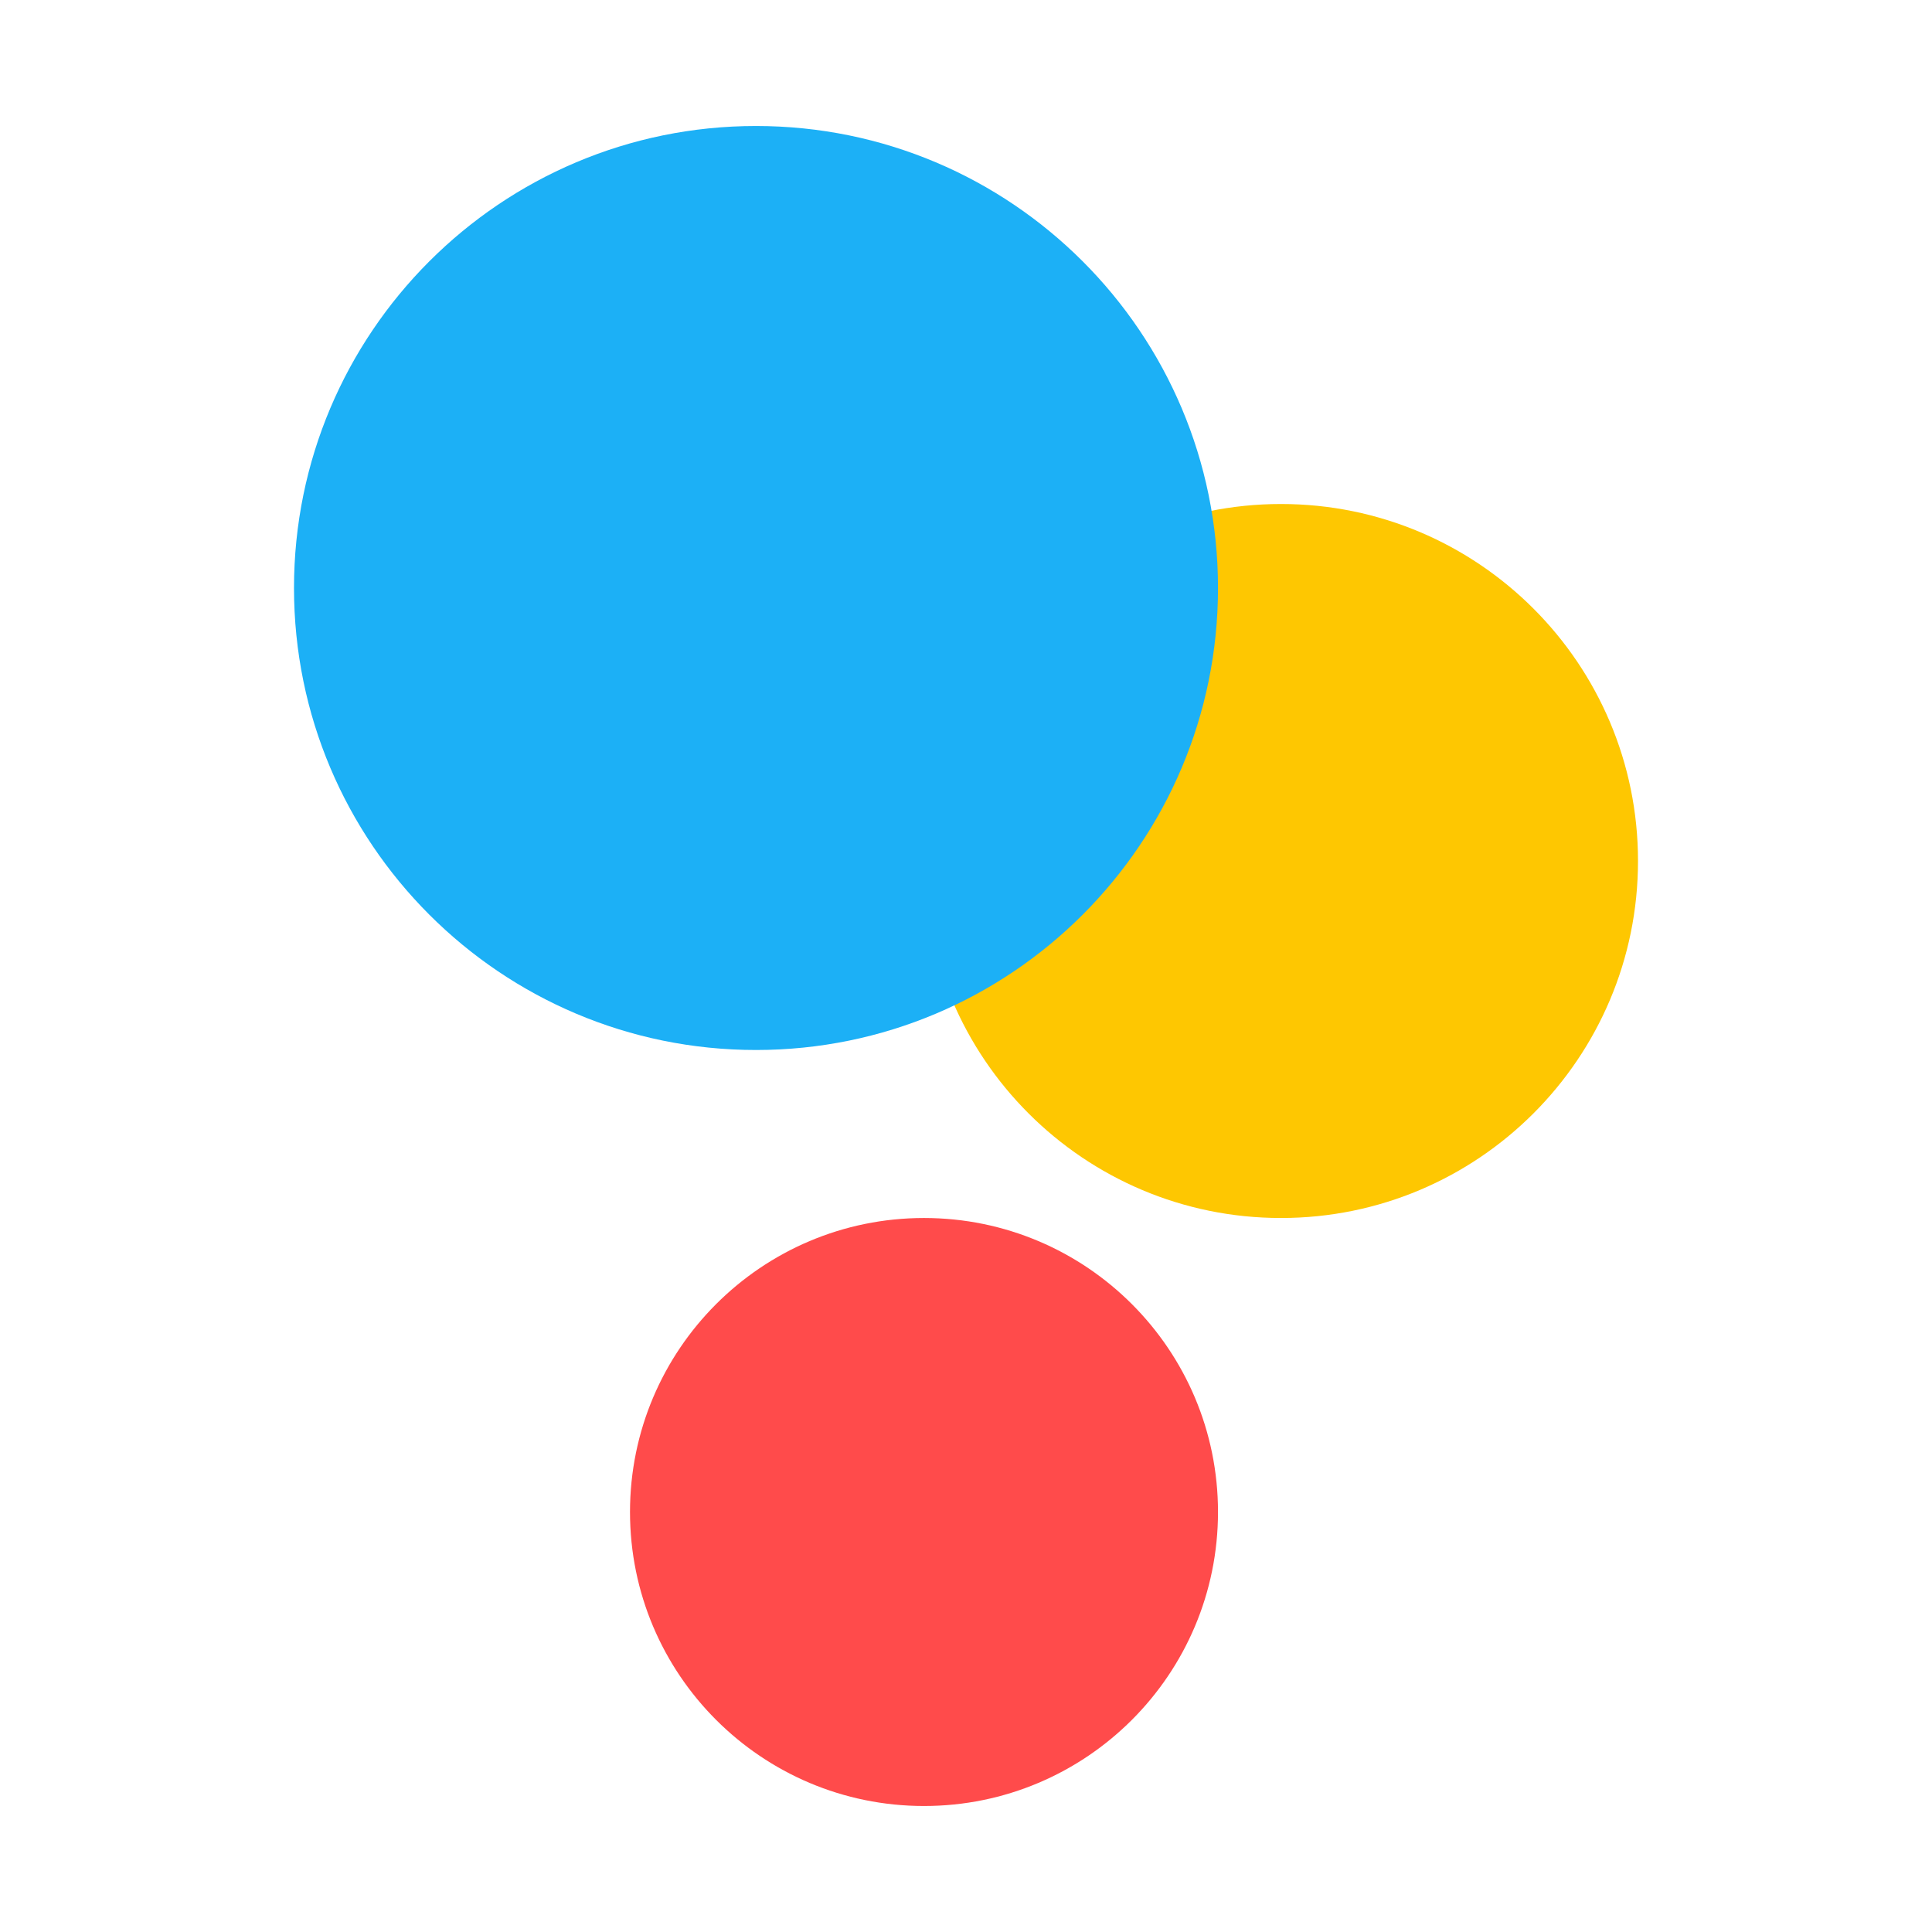
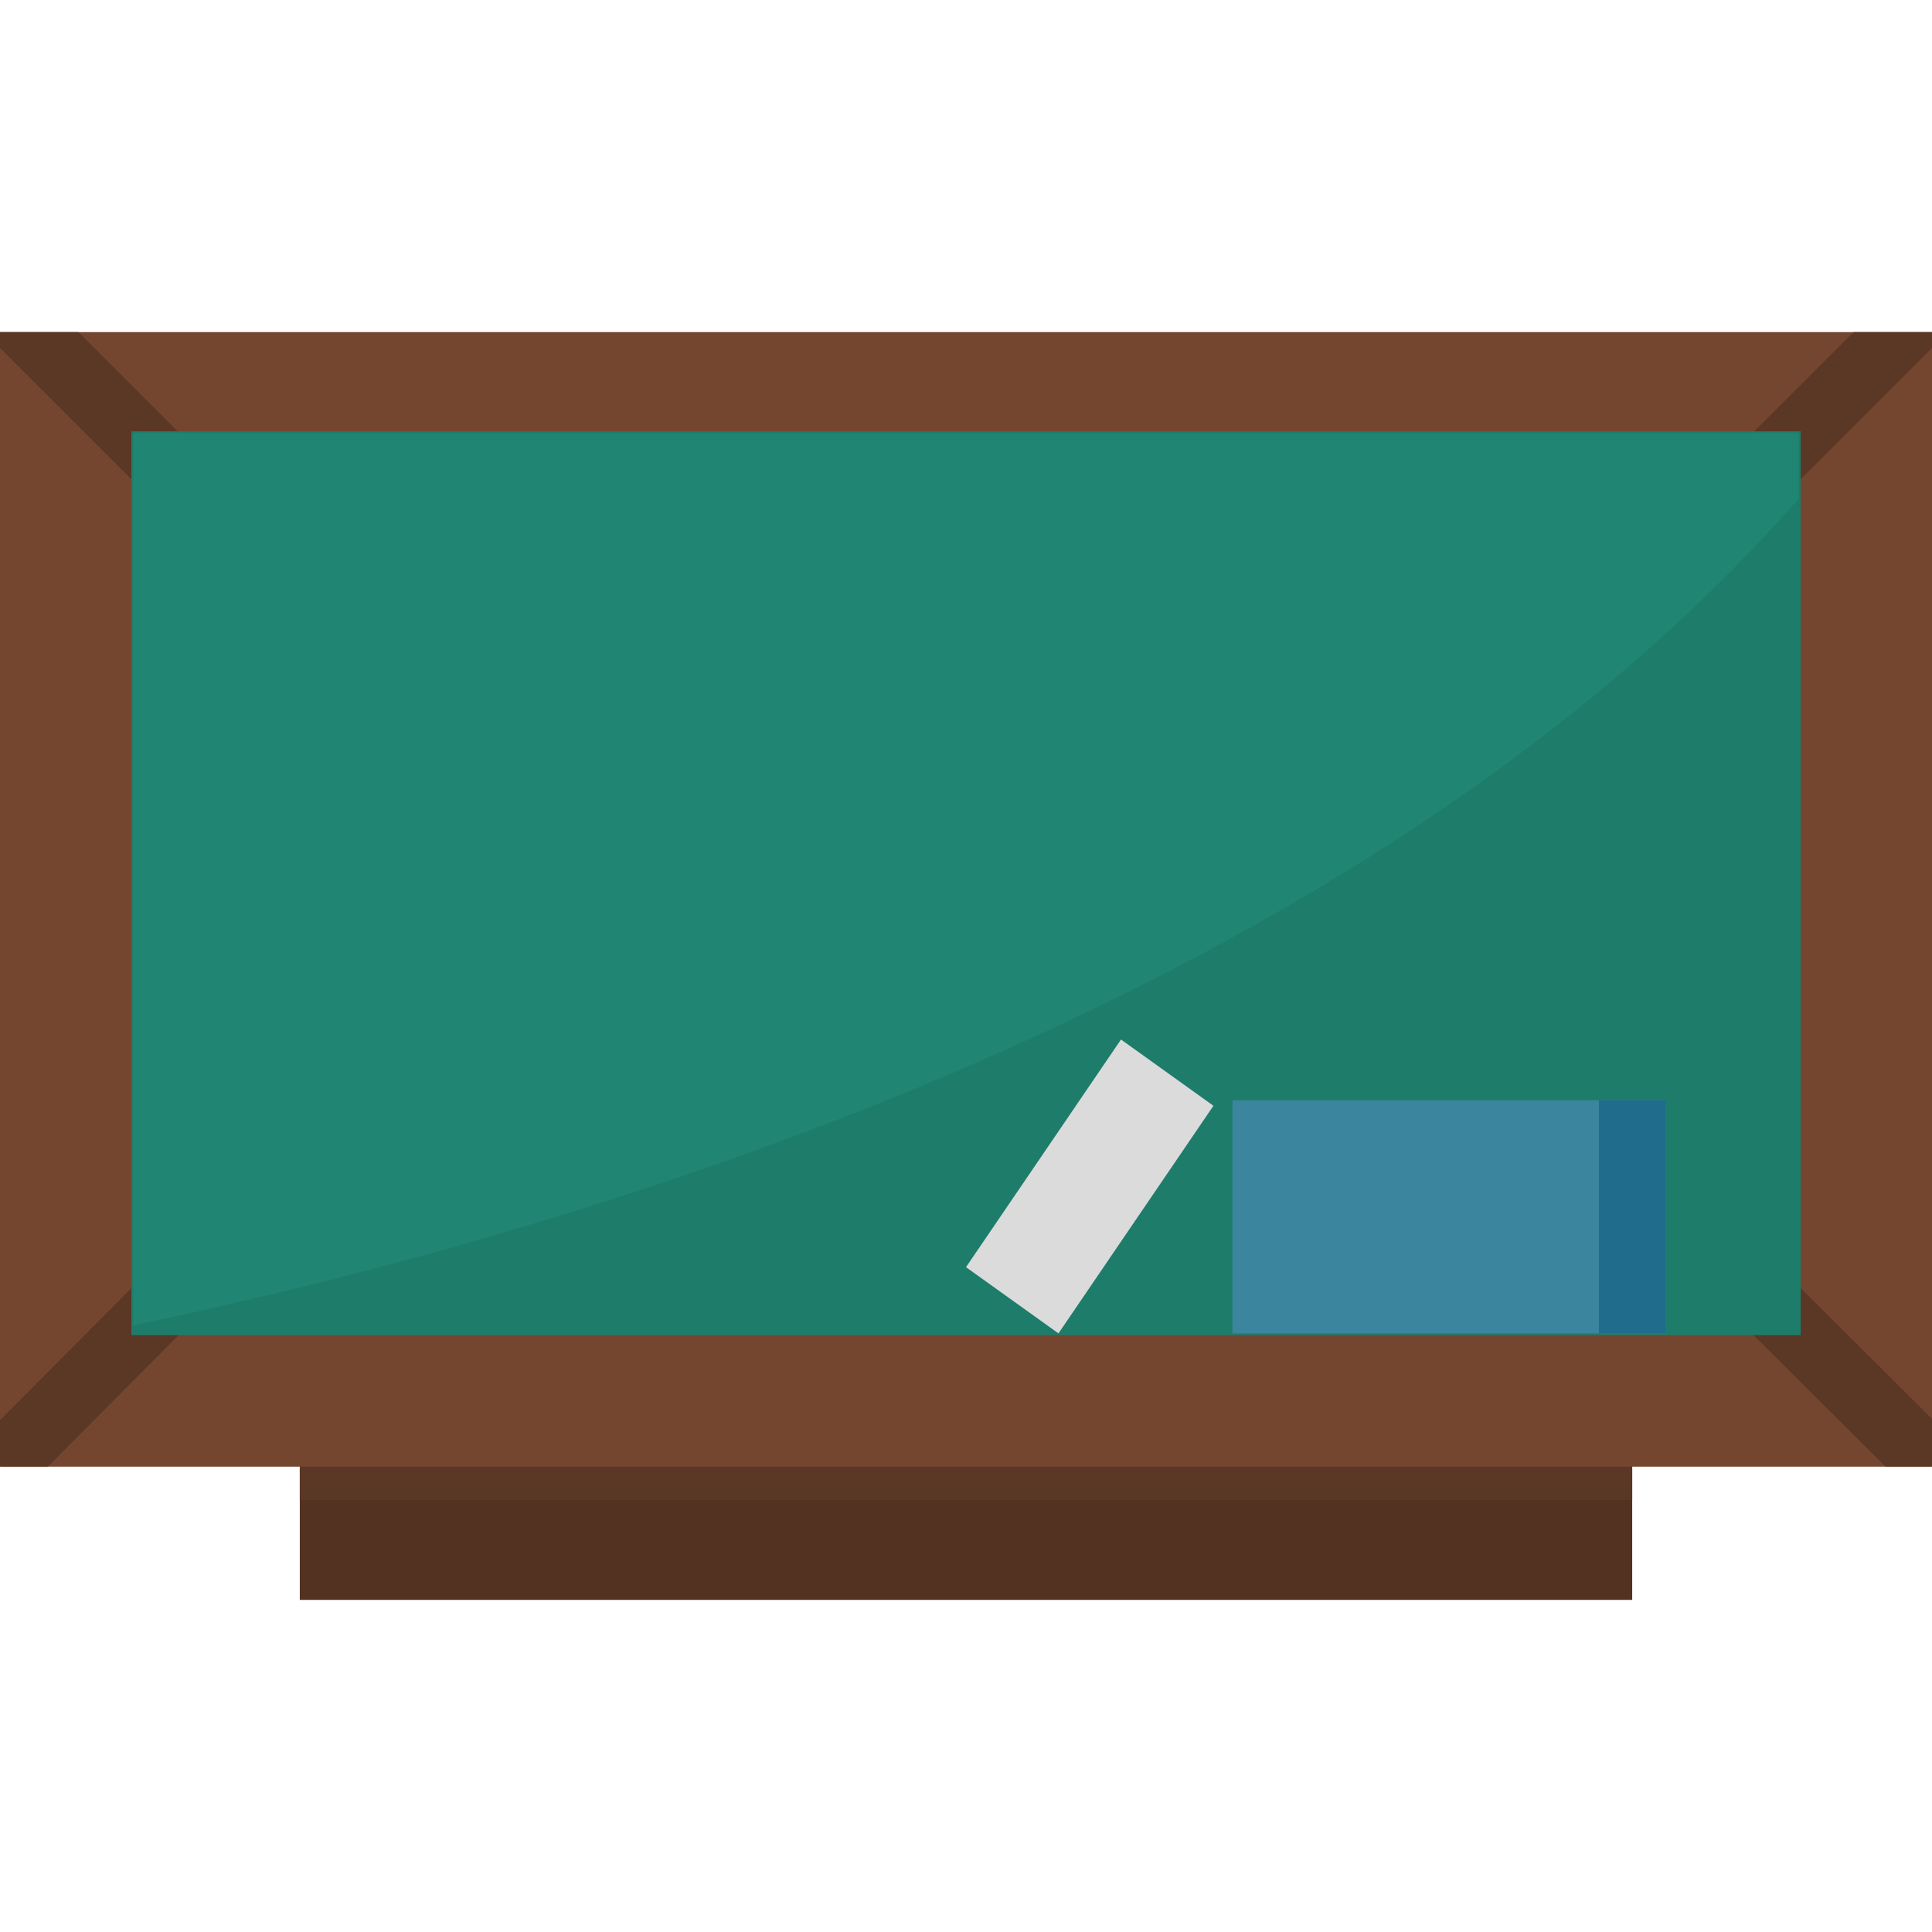
- <svg xmlns="http://www.w3.org/2000/svg" width="46" height="46" viewBox="0 0 46 46" fill="none">
-   <path d="M39 20.5C39 25.194 35.194 29 30.5 29C25.806 29 22 25.194 22 20.5C22 15.806 25.806 12 30.5 12C35.194 12 39 15.806 39 20.5Z" fill="#FEC701" />
-   <path d="M29 14C29 20.075 24.075 25 18 25C11.925 25 7 20.075 7 14C7 7.925 11.925 3 18 3C24.075 3 29 7.925 29 14Z" fill="#1CB0F6" />
-   <path d="M29 36C29 39.866 25.866 43 22 43C18.134 43 15 39.866 15 36C15 32.134 18.134 29 22 29C25.866 29 29 32.134 29 36Z" fill="#FF4B4B" />
+ <svg xmlns="http://www.w3.org/2000/svg" version="1.1" id="Capa_1" viewBox="0 0 512 512" xml:space="preserve">
+   <rect x="79.45" y="379.85" style="fill:#533222;" width="353.1" height="44.14" />
+   <rect x="79.45" y="379.85" style="fill:#5B3726;" width="353.1" height="17.655" />
+   <rect y="88.01" style="fill:#744630;" width="512" height="300.67" />
+   <g>
+     <polygon style="fill:#5B3726;" points="512,388.467 512,376.002 474.094,338.273 461.63,350.791 499.694,388.67 511.788,388.67     " />
+     <polygon style="fill:#5B3726;" points="0,376.373 0,388.467 0.212,388.67 12.668,388.67 50.397,350.764 37.879,338.308  " />
+   </g>
+   <g>
+     <rect id="SVGCleanerId_0" x="35.31" y="114.81" style="fill:#1E7C6B;" width="441.38" height="238.52" />
+   </g>
+   <g>
+     <polygon style="fill:#5B3726;" points="0,92.195 46.724,138.911 59.207,126.429 20.789,88.011 0,88.011  " />
+     <polygon style="fill:#5B3726;" points="512,88.011 491.211,88.011 461.621,117.601 474.103,130.083 512,92.195  " />
+   </g>
+   <g>
+     <rect id="SVGCleanerId_0_1_" x="35.31" y="114.81" style="fill:#1E7C6B;" width="441.38" height="238.52" />
+   </g>
+   <g>
+     <rect id="SVGCleanerId_0_2_" x="35.31" y="114.81" style="fill:none;stroke:#1E7C6B;stroke-miterlimit:10;" width="441.38" height="238.52" />
+   </g>
+   <rect x="326.62" y="291.57" style="fill:#3B869E;" width="114.76" height="61.793" />
+   <rect x="423.72" y="291.57" style="fill:#1F6C8C;" width="17.655" height="61.793" />
+   <polygon style="fill:#DBDBDB;" points="280.505,353.359 256,335.81 297.075,275.482 321.571,293.041 " />
+   <path style="fill:#208673;" d="M476.69,132.096v-17.284H35.31v236.42C159.055,325.235,360.51,264.492,476.69,132.096z" />
+   <g />
+   <g />
+   <g />
+   <g />
+   <g />
+   <g />
+   <g />
+   <g />
+   <g />
+   <g />
+   <g />
+   <g />
+   <g />
+   <g />
+   <g />
</svg>
